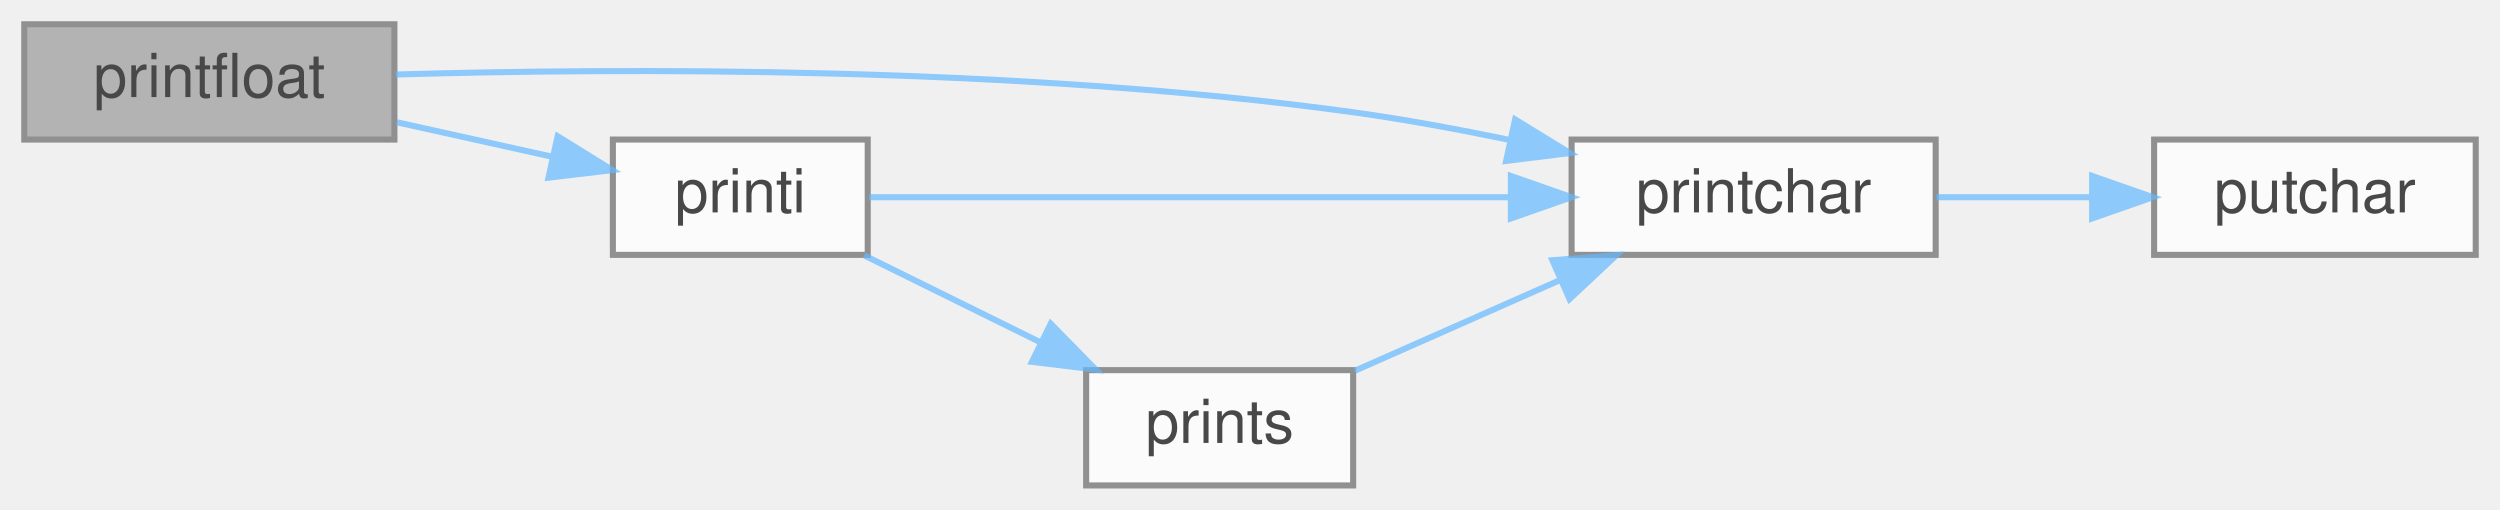
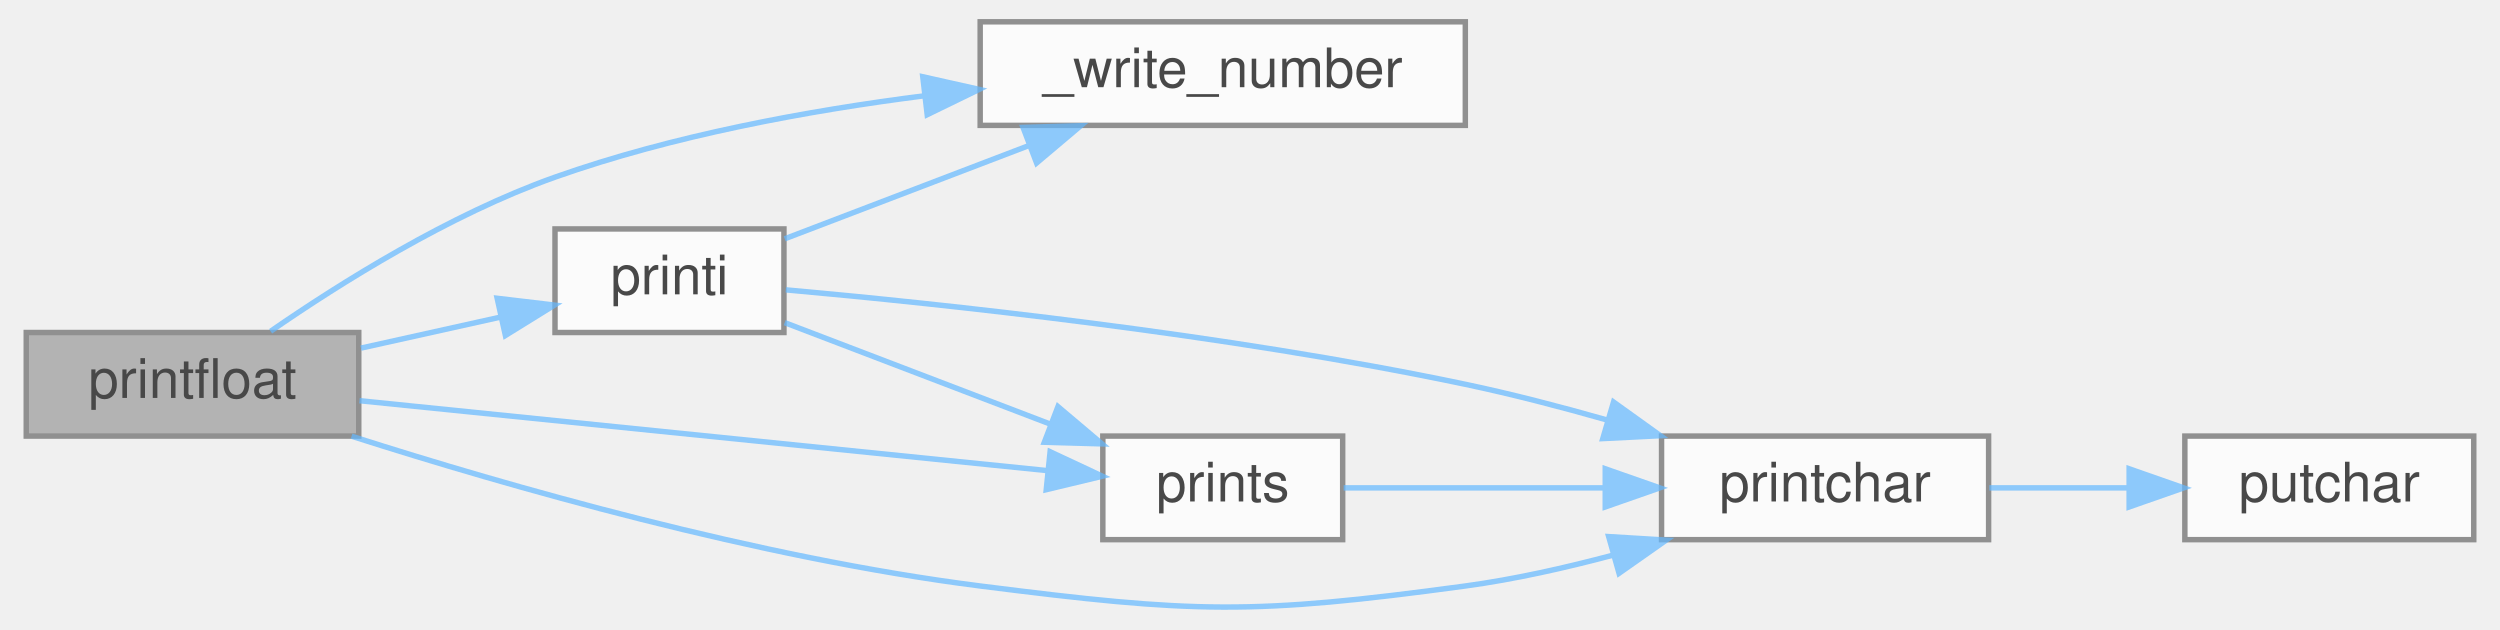
- <svg xmlns="http://www.w3.org/2000/svg" xmlns:xlink="http://www.w3.org/1999/xlink" width="412pt" height="84pt" viewBox="0.00 0.00 412.00 84.00">
+ <svg xmlns="http://www.w3.org/2000/svg" xmlns:xlink="http://www.w3.org/1999/xlink" width="457pt" height="115pt" viewBox="0.00 0.00 457.00 115.41">
  <svg id="main" version="1.1" xml:space="preserve">
    <style type="text/css">
.node, .edge {opacity: 0.7;}
.node.selected, .edge.selected {opacity: 1;}
.edge:hover path { stroke: red; }
.edge:hover polygon { stroke: red; fill: red; }
</style>
    <svg id="graph" class="graph">
-       <g id="graph0" class="graph" transform="scale(1 1) rotate(0) translate(4 80)">
+       <g id="graph0" class="graph" transform="scale(1 1) rotate(0) translate(4 111.41)">
        <g id="Node000001" class="node">
          <g id="a_Node000001">
            <a xlink:title=" ">
-               <polygon fill="#999999" stroke="#666666" points="61,-76 0,-76 0,-57 61,-57 61,-76" />
-               <text text-anchor="middle" x="30.5" y="-64" font-family="Helvetica,sans-Serif" font-size="10.00">printfloat</text>
+               <polygon fill="#999999" stroke="#666666" points="61,-50.41 0,-50.41 0,-31.41 61,-31.41 61,-50.41" />
+               <text text-anchor="middle" x="30.5" y="-38.41" font-family="Helvetica,sans-Serif" font-size="10.00">printfloat</text>
            </a>
          </g>
        </g>
        <g id="Node000002" class="node">
          <g id="a_Node000002">
-             <a xlink:href="printf_8c.html#a467a00da8c720b8dddc7088e2805291c" target="_top" xlink:title=" ">
-               <polygon fill="white" stroke="#666666" points="315,-57 255,-57 255,-38 315,-38 315,-57" />
-               <text text-anchor="middle" x="285" y="-45" font-family="Helvetica,sans-Serif" font-size="10.00">printchar</text>
+             <a xlink:href="printf_8c.html#a81ec43c10454c3c5036f9876f067d219" target="_top" xlink:title=" ">
+               <polygon fill="white" stroke="#666666" points="264,-107.41 175,-107.41 175,-88.41 264,-88.41 264,-107.41" />
+               <text text-anchor="middle" x="219.5" y="-95.41" font-family="Helvetica,sans-Serif" font-size="10.00">_write_number</text>
            </a>
          </g>
        </g>
        <g id="edge1_Node000001_Node000002" class="edge">
          <g id="a_edge1_Node000001_Node000002">
            <a xlink:title=" ">
-               <path fill="none" stroke="#63b8ff" d="M61.22,-67.72C98.33,-68.79 163.68,-69.14 219,-61.5 227.37,-60.34 236.27,-58.7 244.72,-56.95" />
-               <polygon fill="#63b8ff" stroke="#63b8ff" points="245.69,-60.32 254.72,-54.78 244.21,-53.48 245.69,-60.32" />
+               <path fill="none" stroke="#63b8ff" d="M44.83,-50.64C57.57,-59.45 77.67,-72.06 97,-78.91 118.54,-86.54 143.31,-91.11 164.85,-93.85" />
+               <polygon fill="#63b8ff" stroke="#63b8ff" points="164.47,-97.33 174.81,-95.01 165.28,-90.37 164.47,-97.33" />
+             </a>
+           </g>
+         </g>
+         <g id="Node000003" class="node">
+           <g id="a_Node000003">
+             <a xlink:href="printf_8c.html#a467a00da8c720b8dddc7088e2805291c" target="_top" xlink:title=" ">
+               <polygon fill="white" stroke="#666666" points="360,-31.41 300,-31.41 300,-12.41 360,-12.41 360,-31.41" />
+               <text text-anchor="middle" x="330" y="-19.41" font-family="Helvetica,sans-Serif" font-size="10.00">printchar</text>
+             </a>
+           </g>
+         </g>
+         <g id="edge2_Node000001_Node000003" class="edge">
+           <g id="a_edge2_Node000001_Node000003">
+             <a xlink:title=" ">
+               <path fill="none" stroke="#63b8ff" d="M59.68,-31.39C88.32,-22.25 134.16,-9.09 175,-3.91 214.24,1.07 224.8,1.42 264,-3.91 272.94,-5.12 282.38,-7.24 291.21,-9.6" />
+               <polygon fill="#63b8ff" stroke="#63b8ff" points="290.3,-12.97 300.87,-12.33 292.2,-6.24 290.3,-12.97" />
+             </a>
+           </g>
+         </g>
+         <g id="Node000005" class="node">
+           <g id="a_Node000005">
+             <a xlink:href="printf_8c.html#ad9c642f8af1fe47d03e648b146da3b8d" target="_top" xlink:title=" ">
+               <polygon fill="white" stroke="#666666" points="139,-69.41 97,-69.41 97,-50.41 139,-50.41 139,-69.41" />
+               <text text-anchor="middle" x="118" y="-57.41" font-family="Helvetica,sans-Serif" font-size="10.00">printi</text>
+             </a>
+           </g>
+         </g>
+         <g id="edge4_Node000001_Node000005" class="edge">
+           <g id="a_edge4_Node000001_Node000005">
+             <a xlink:title=" ">
+               <path fill="none" stroke="#63b8ff" d="M61.4,-47.55C69.67,-49.39 78.63,-51.38 86.91,-53.22" />
+               <polygon fill="#63b8ff" stroke="#63b8ff" points="86.39,-56.69 96.91,-55.44 87.9,-49.86 86.39,-56.69" />
+             </a>
+           </g>
+         </g>
+         <g id="Node000006" class="node">
+           <g id="a_Node000006">
+             <a xlink:href="printf_8c.html#a6ce76a789a6153b7e1b16bc3a6969563" target="_top" xlink:title=" ">
+               <polygon fill="white" stroke="#666666" points="241.5,-31.41 197.5,-31.41 197.5,-12.41 241.5,-12.41 241.5,-31.41" />
+               <text text-anchor="middle" x="219.5" y="-19.41" font-family="Helvetica,sans-Serif" font-size="10.00">prints</text>
+             </a>
+           </g>
+         </g>
+         <g id="edge9_Node000001_Node000006" class="edge">
+           <g id="a_edge9_Node000001_Node000006">
+             <a xlink:title=" ">
+               <path fill="none" stroke="#63b8ff" d="M61.13,-37.9C95.57,-34.4 152.15,-28.65 187.26,-25.08" />
+               <polygon fill="#63b8ff" stroke="#63b8ff" points="187.83,-28.54 197.42,-24.05 187.12,-21.58 187.83,-28.54" />
            </a>
          </g>
        </g>
        <g id="Node000004" class="node">
          <g id="a_Node000004">
-             <a xlink:href="printf_8c.html#ad9c642f8af1fe47d03e648b146da3b8d" target="_top" xlink:title=" ">
-               <polygon fill="white" stroke="#666666" points="139,-57 97,-57 97,-38 139,-38 139,-57" />
-               <text text-anchor="middle" x="118" y="-45" font-family="Helvetica,sans-Serif" font-size="10.00">printi</text>
+             <a xlink:href="printf_8c.html#af4de2514b7778805db3815e8dd6cf09a" target="_top" xlink:title=" ">
+               <polygon fill="white" stroke="#666666" points="449,-31.41 396,-31.41 396,-12.41 449,-12.41 449,-31.41" />
+               <text text-anchor="middle" x="422.5" y="-19.41" font-family="Helvetica,sans-Serif" font-size="10.00">putchar</text>
            </a>
          </g>
        </g>
-         <g id="edge3_Node000001_Node000004" class="edge">
-           <g id="a_edge3_Node000001_Node000004">
+         <g id="edge3_Node000003_Node000004" class="edge">
+           <g id="a_edge3_Node000003_Node000004">
            <a xlink:title=" ">
-               <path fill="none" stroke="#63b8ff" d="M61.4,-59.85C69.67,-58.02 78.63,-56.03 86.91,-54.19" />
-               <polygon fill="#63b8ff" stroke="#63b8ff" points="87.9,-57.55 96.91,-51.97 86.39,-50.72 87.9,-57.55" />
+               <path fill="none" stroke="#63b8ff" d="M360.13,-21.91C368.29,-21.91 377.25,-21.91 385.74,-21.91" />
+               <polygon fill="#63b8ff" stroke="#63b8ff" points="385.78,-25.41 395.78,-21.91 385.78,-18.41 385.78,-25.41" />
            </a>
          </g>
        </g>
-         <g id="Node000003" class="node">
-           <g id="a_Node000003">
-             <a xlink:href="printf_8c.html#af4de2514b7778805db3815e8dd6cf09a" target="_top" xlink:title=" ">
-               <polygon fill="white" stroke="#666666" points="404,-57 351,-57 351,-38 404,-38 404,-57" />
-               <text text-anchor="middle" x="377.5" y="-45" font-family="Helvetica,sans-Serif" font-size="10.00">putchar</text>
+         <g id="edge5_Node000005_Node000002" class="edge">
+           <g id="a_edge5_Node000005_Node000002">
+             <a xlink:title=" ">
+               <path fill="none" stroke="#63b8ff" d="M139.14,-67.6C151.99,-72.51 169,-79 183.97,-84.72" />
+               <polygon fill="#63b8ff" stroke="#63b8ff" points="182.86,-88.04 193.45,-88.34 185.35,-81.5 182.86,-88.04" />
            </a>
          </g>
        </g>
-         <g id="edge2_Node000002_Node000003" class="edge">
-           <g id="a_edge2_Node000002_Node000003">
+         <g id="edge6_Node000005_Node000003" class="edge">
+           <g id="a_edge6_Node000005_Node000003">
            <a xlink:title=" ">
-               <path fill="none" stroke="#63b8ff" d="M315.13,-47.5C323.29,-47.5 332.25,-47.5 340.74,-47.5" />
-               <polygon fill="#63b8ff" stroke="#63b8ff" points="340.78,-51 350.78,-47.5 340.78,-44 340.78,-51" />
+               <path fill="none" stroke="#63b8ff" d="M139.34,-58.24C167.54,-55.7 220.02,-50.16 264,-40.91 272.52,-39.12 281.54,-36.77 290.07,-34.34" />
+               <polygon fill="#63b8ff" stroke="#63b8ff" points="291.19,-37.66 299.8,-31.48 289.22,-30.95 291.19,-37.66" />
            </a>
          </g>
        </g>
-         <g id="edge4_Node000004_Node000002" class="edge">
-           <g id="a_edge4_Node000004_Node000002">
+         <g id="edge7_Node000005_Node000006" class="edge">
+           <g id="a_edge7_Node000005_Node000006">
            <a xlink:title=" ">
-               <path fill="none" stroke="#63b8ff" d="M139.23,-47.5C165.4,-47.5 211.55,-47.5 244.72,-47.5" />
-               <polygon fill="#63b8ff" stroke="#63b8ff" points="244.99,-51 254.99,-47.5 244.99,-44 244.99,-51" />
+               <path fill="none" stroke="#63b8ff" d="M139.14,-52.22C153.15,-46.87 172.09,-39.63 187.96,-33.57" />
+               <polygon fill="#63b8ff" stroke="#63b8ff" points="189.27,-36.82 197.36,-29.98 186.77,-30.28 189.27,-36.82" />
            </a>
          </g>
        </g>
-         <g id="Node000005" class="node">
-           <g id="a_Node000005">
-             <a xlink:href="printf_8c.html#a6ce76a789a6153b7e1b16bc3a6969563" target="_top" xlink:title=" ">
-               <polygon fill="white" stroke="#666666" points="219,-19 175,-19 175,0 219,0 219,-19" />
-               <text text-anchor="middle" x="197" y="-7" font-family="Helvetica,sans-Serif" font-size="10.00">prints</text>
-             </a>
-           </g>
-         </g>
-         <g id="edge5_Node000004_Node000005" class="edge">
-           <g id="a_edge5_Node000004_Node000005">
+         <g id="edge8_Node000006_Node000003" class="edge">
+           <g id="a_edge8_Node000006_Node000003">
            <a xlink:title=" ">
-               <path fill="none" stroke="#63b8ff" d="M138.43,-37.91C147.18,-33.59 157.7,-28.4 167.33,-23.65" />
-               <polygon fill="#63b8ff" stroke="#63b8ff" points="169.16,-26.65 176.58,-19.09 166.06,-20.37 169.16,-26.65" />
-             </a>
-           </g>
-         </g>
-         <g id="edge6_Node000005_Node000002" class="edge">
-           <g id="a_edge6_Node000005_Node000002">
-             <a xlink:title=" ">
-               <path fill="none" stroke="#63b8ff" d="M219.26,-18.89C229.41,-23.38 241.77,-28.84 252.95,-33.78" />
-               <polygon fill="#63b8ff" stroke="#63b8ff" points="251.83,-37.11 262.39,-37.95 254.66,-30.71 251.83,-37.11" />
+               <path fill="none" stroke="#63b8ff" d="M241.68,-21.91C255.24,-21.91 273.25,-21.91 289.39,-21.91" />
+               <polygon fill="#63b8ff" stroke="#63b8ff" points="289.67,-25.41 299.67,-21.91 289.67,-18.41 289.67,-25.41" />
            </a>
          </g>
        </g>
      </g>
    </svg>
  </svg>
  <style type="text/css">

[data-mouse-over-selected='false'] { opacity: 0.7; }
[data-mouse-over-selected='true']  { opacity: 1.0; }

</style>
</svg>
